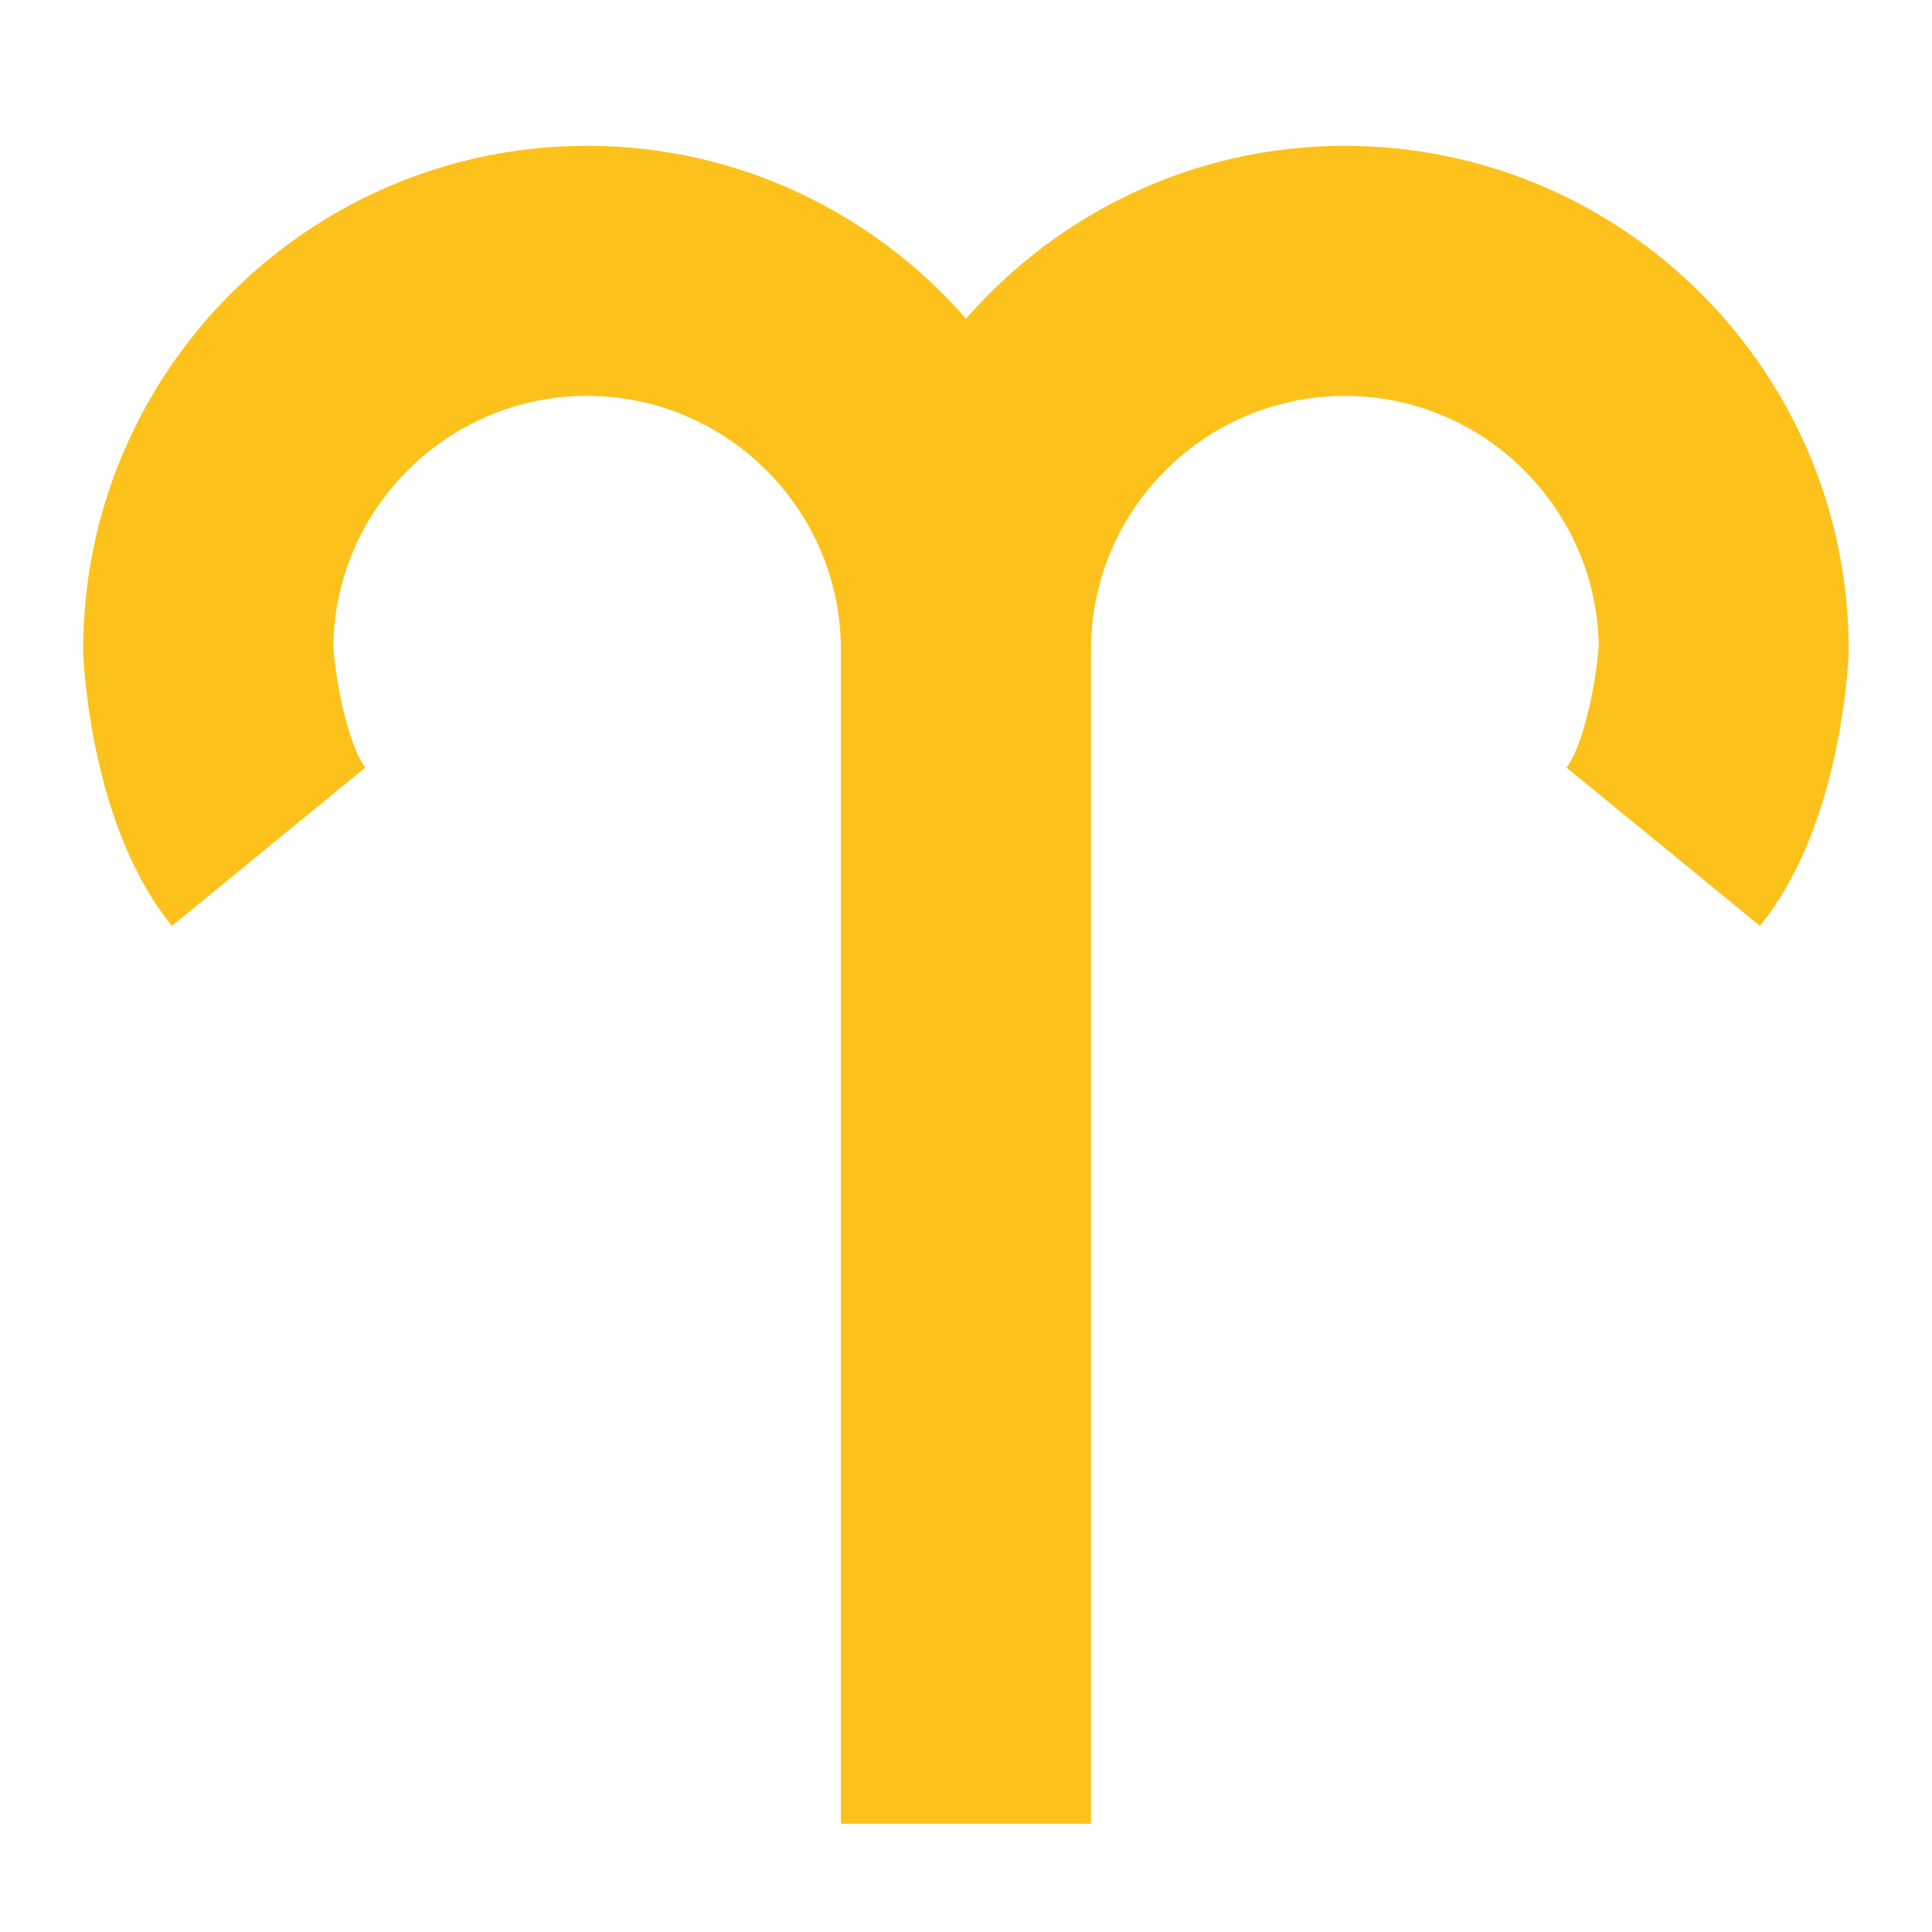
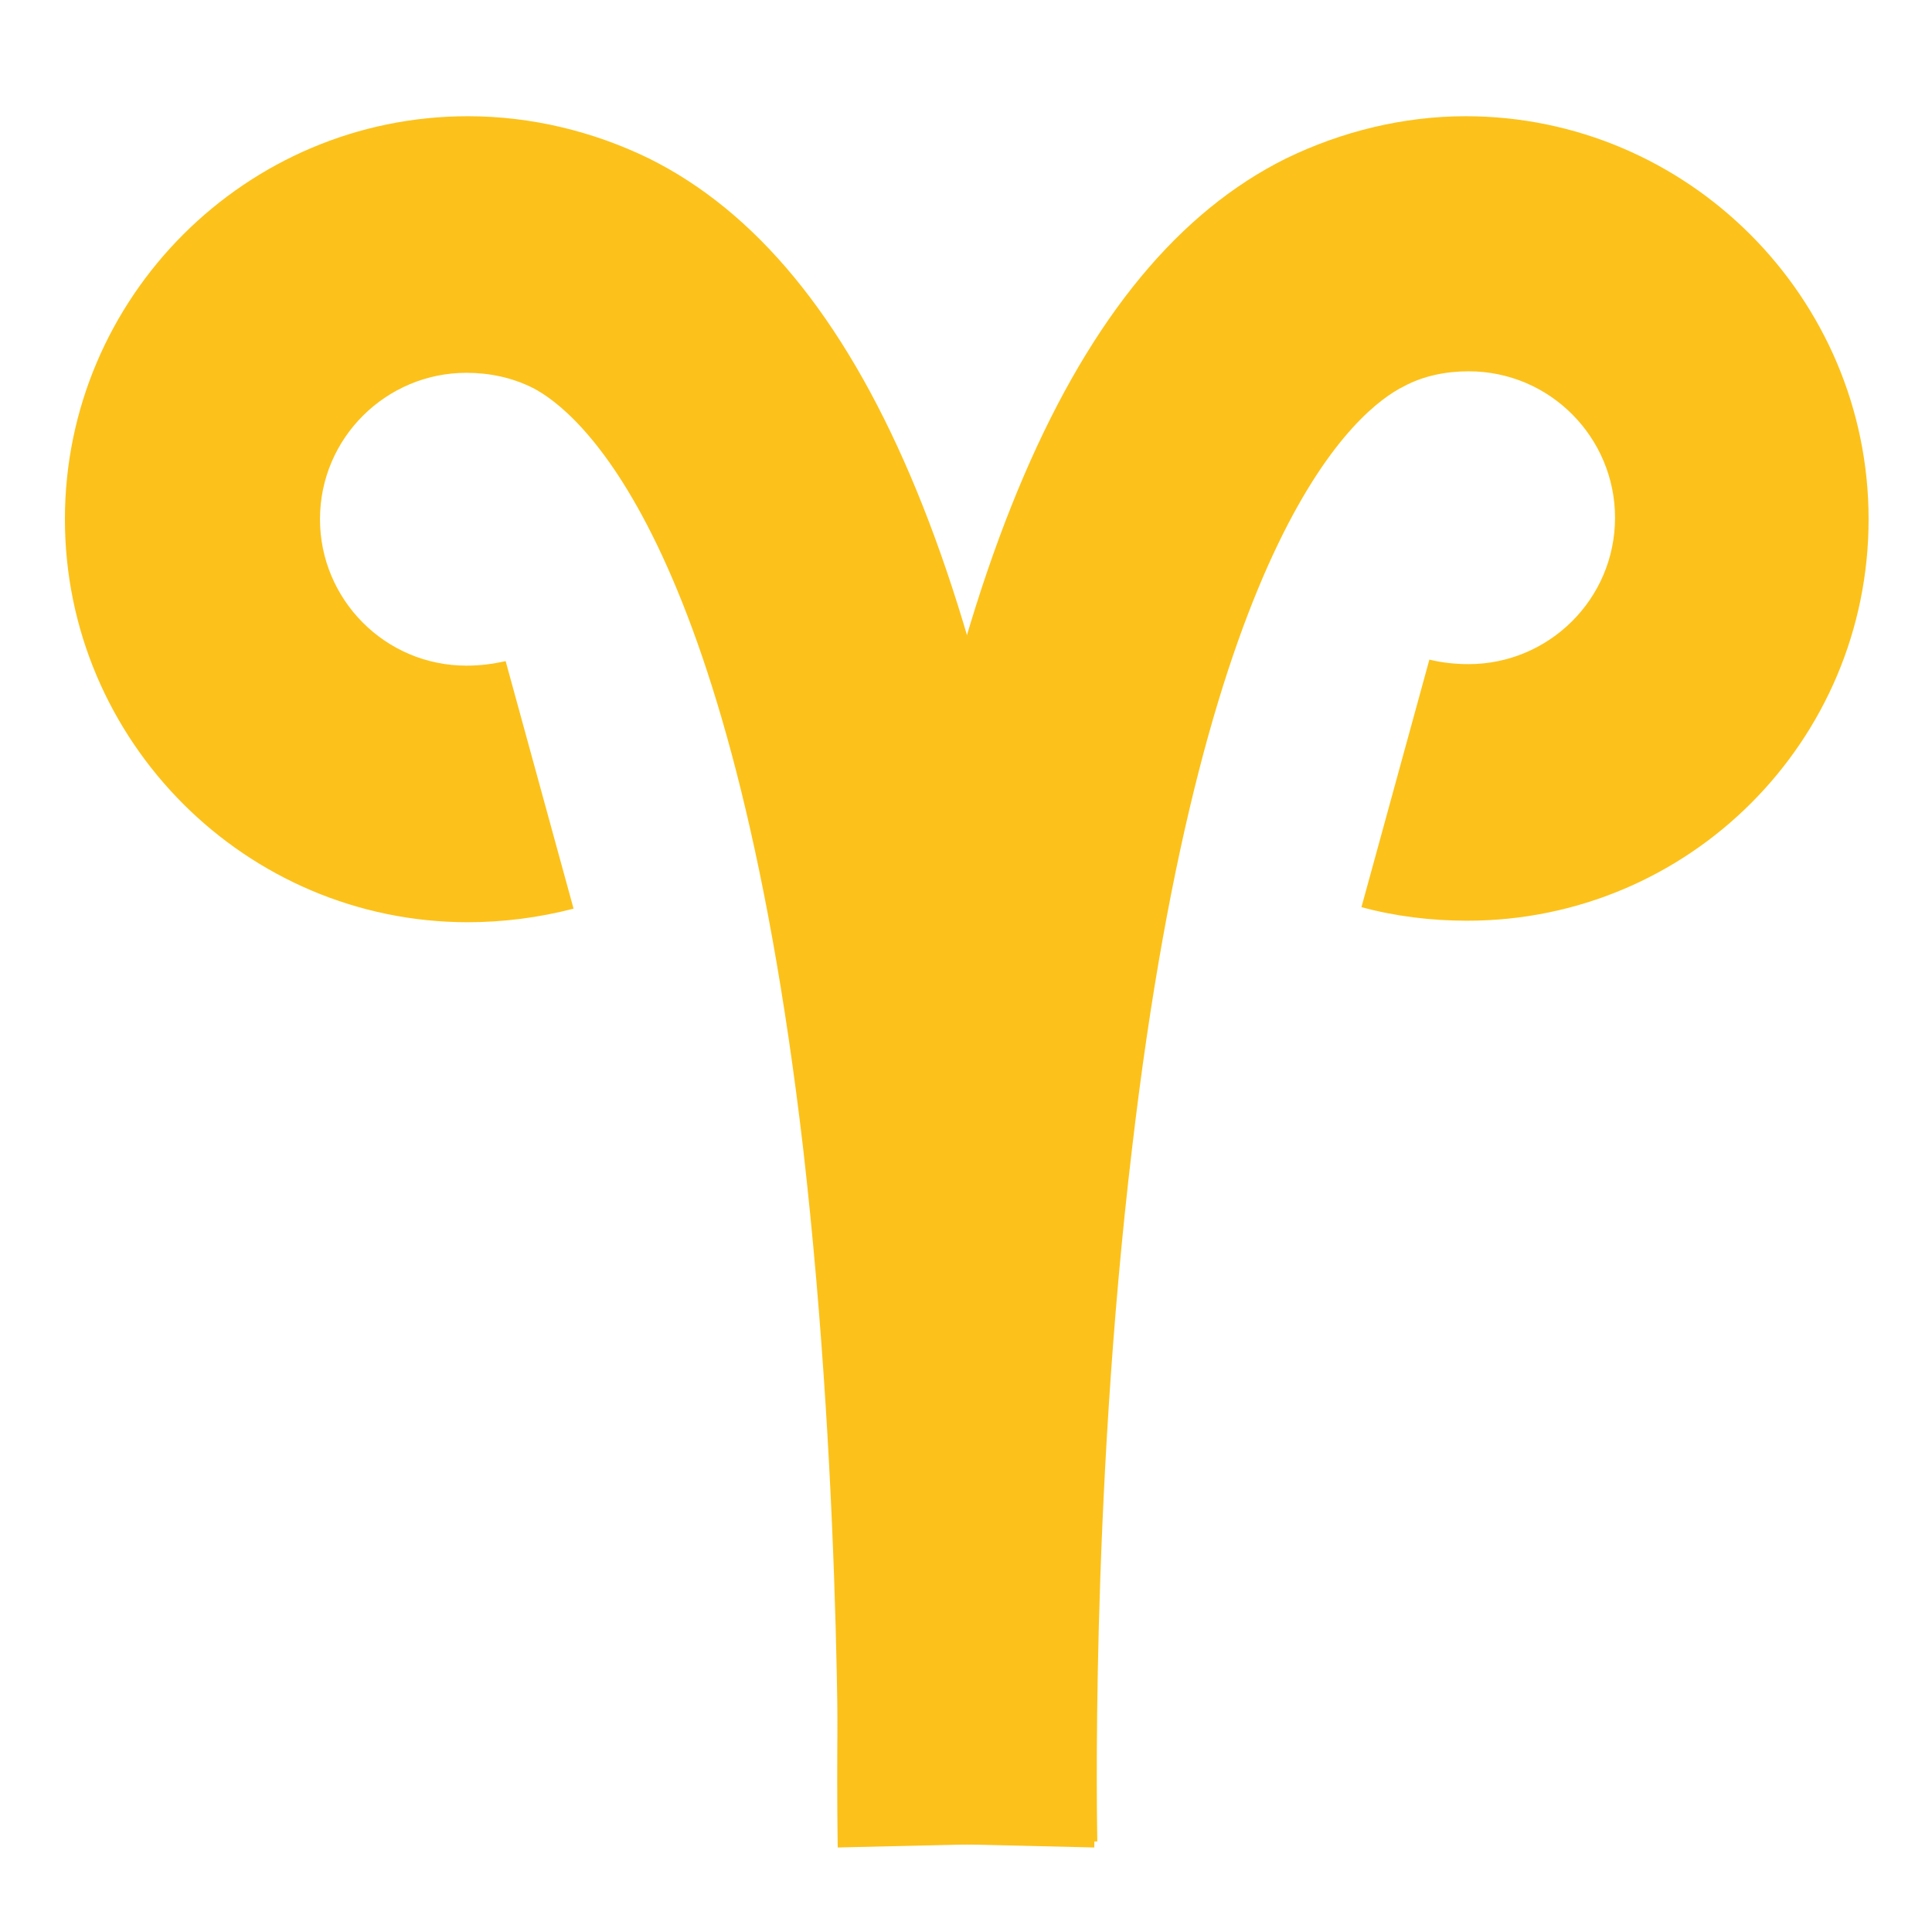
- <svg xmlns="http://www.w3.org/2000/svg" version="1.1" id="レイヤー_1" x="0px" y="0px" width="128px" height="128px" viewBox="0 0 128 128" enable-background="new 0 0 128 128" xml:space="preserve">
+ <svg xmlns="http://www.w3.org/2000/svg" width="128" height="128" style="enable-background:new 0 0 128 128;">
+   <style type="text/css">
+ .st0{fill:#FCC21B;}
+   </style>
  <g>
-     <path fill="#FCC21B" d="M89.1,9.66c-10.01,0-18.98,4.46-25.1,11.45c-6.12-7-15.09-11.45-25.11-11.45   c-18.41,0-33.38,14.97-33.38,33.39l0.01,0.43c0.1,1.9,0.86,11.73,5.87,17.86l12.82-10.49c-1-1.23-1.93-5.2-2.13-8.04   c0.13-9.16,7.62-16.58,16.81-16.58c9.28,0,16.82,7.55,16.82,16.82v77.78h16.57V43.05c0-9.27,7.55-16.82,16.82-16.82   c9.19,0,16.69,7.42,16.82,16.58c-0.21,2.86-1.14,6.82-2.14,8.04l12.82,10.49c5.01-6.13,5.77-15.96,5.87-17.86l0.01-0.43   C122.49,24.63,107.51,9.66,89.1,9.66z" />
+     <path class="st0" d="M72.5,122.4l-17-0.4c0-0.2,0.4-22.5-2.3-46c-4.8-40.8-15-48.8-17.9-50.3c-1.4-0.7-2.9-1-4.4-1 c-5.3,0-9.7,4.3-9.7,9.7c0,5.3,4.3,9.7,9.7,9.7c0.9,0,1.7-0.1,2.6-0.3l4.5,16.4c-2.3,0.6-4.7,0.9-7,0.9 c-14.7,0-26.7-12-26.7-26.7s12-26.7,26.7-26.7c4.2,0,8.3,1,12,2.8c14.1,7,23,27.8,27.2,63.7C72.9,98.9,72.5,121.5,72.5,122.4z" />
+     <path class="st0" d="M55.5,122.4c0-1-0.5-23.6,2.4-48.2c4.2-35.9,13.2-56.7,27.3-63.7c3.7-1.8,7.8-2.8,11.9-2.8 c14.7,0,26.7,12,26.7,26.7S111.9,61,97.2,61c-2.4,0-4.8-0.3-7-0.9l4.5-16.4c0.8,0.2,1.7,0.3,2.6,0.3c5.3,0,9.7-4.3,9.7-9.7 c0-5.3-4.3-9.7-9.7-9.7c-1.5,0-3,0.3-4.3,1c-3,1.5-13.2,9.5-18,50.5c-2.8,23.5-2.3,45.6-2.3,45.9L55.5,122.4z" />
  </g>
</svg>
